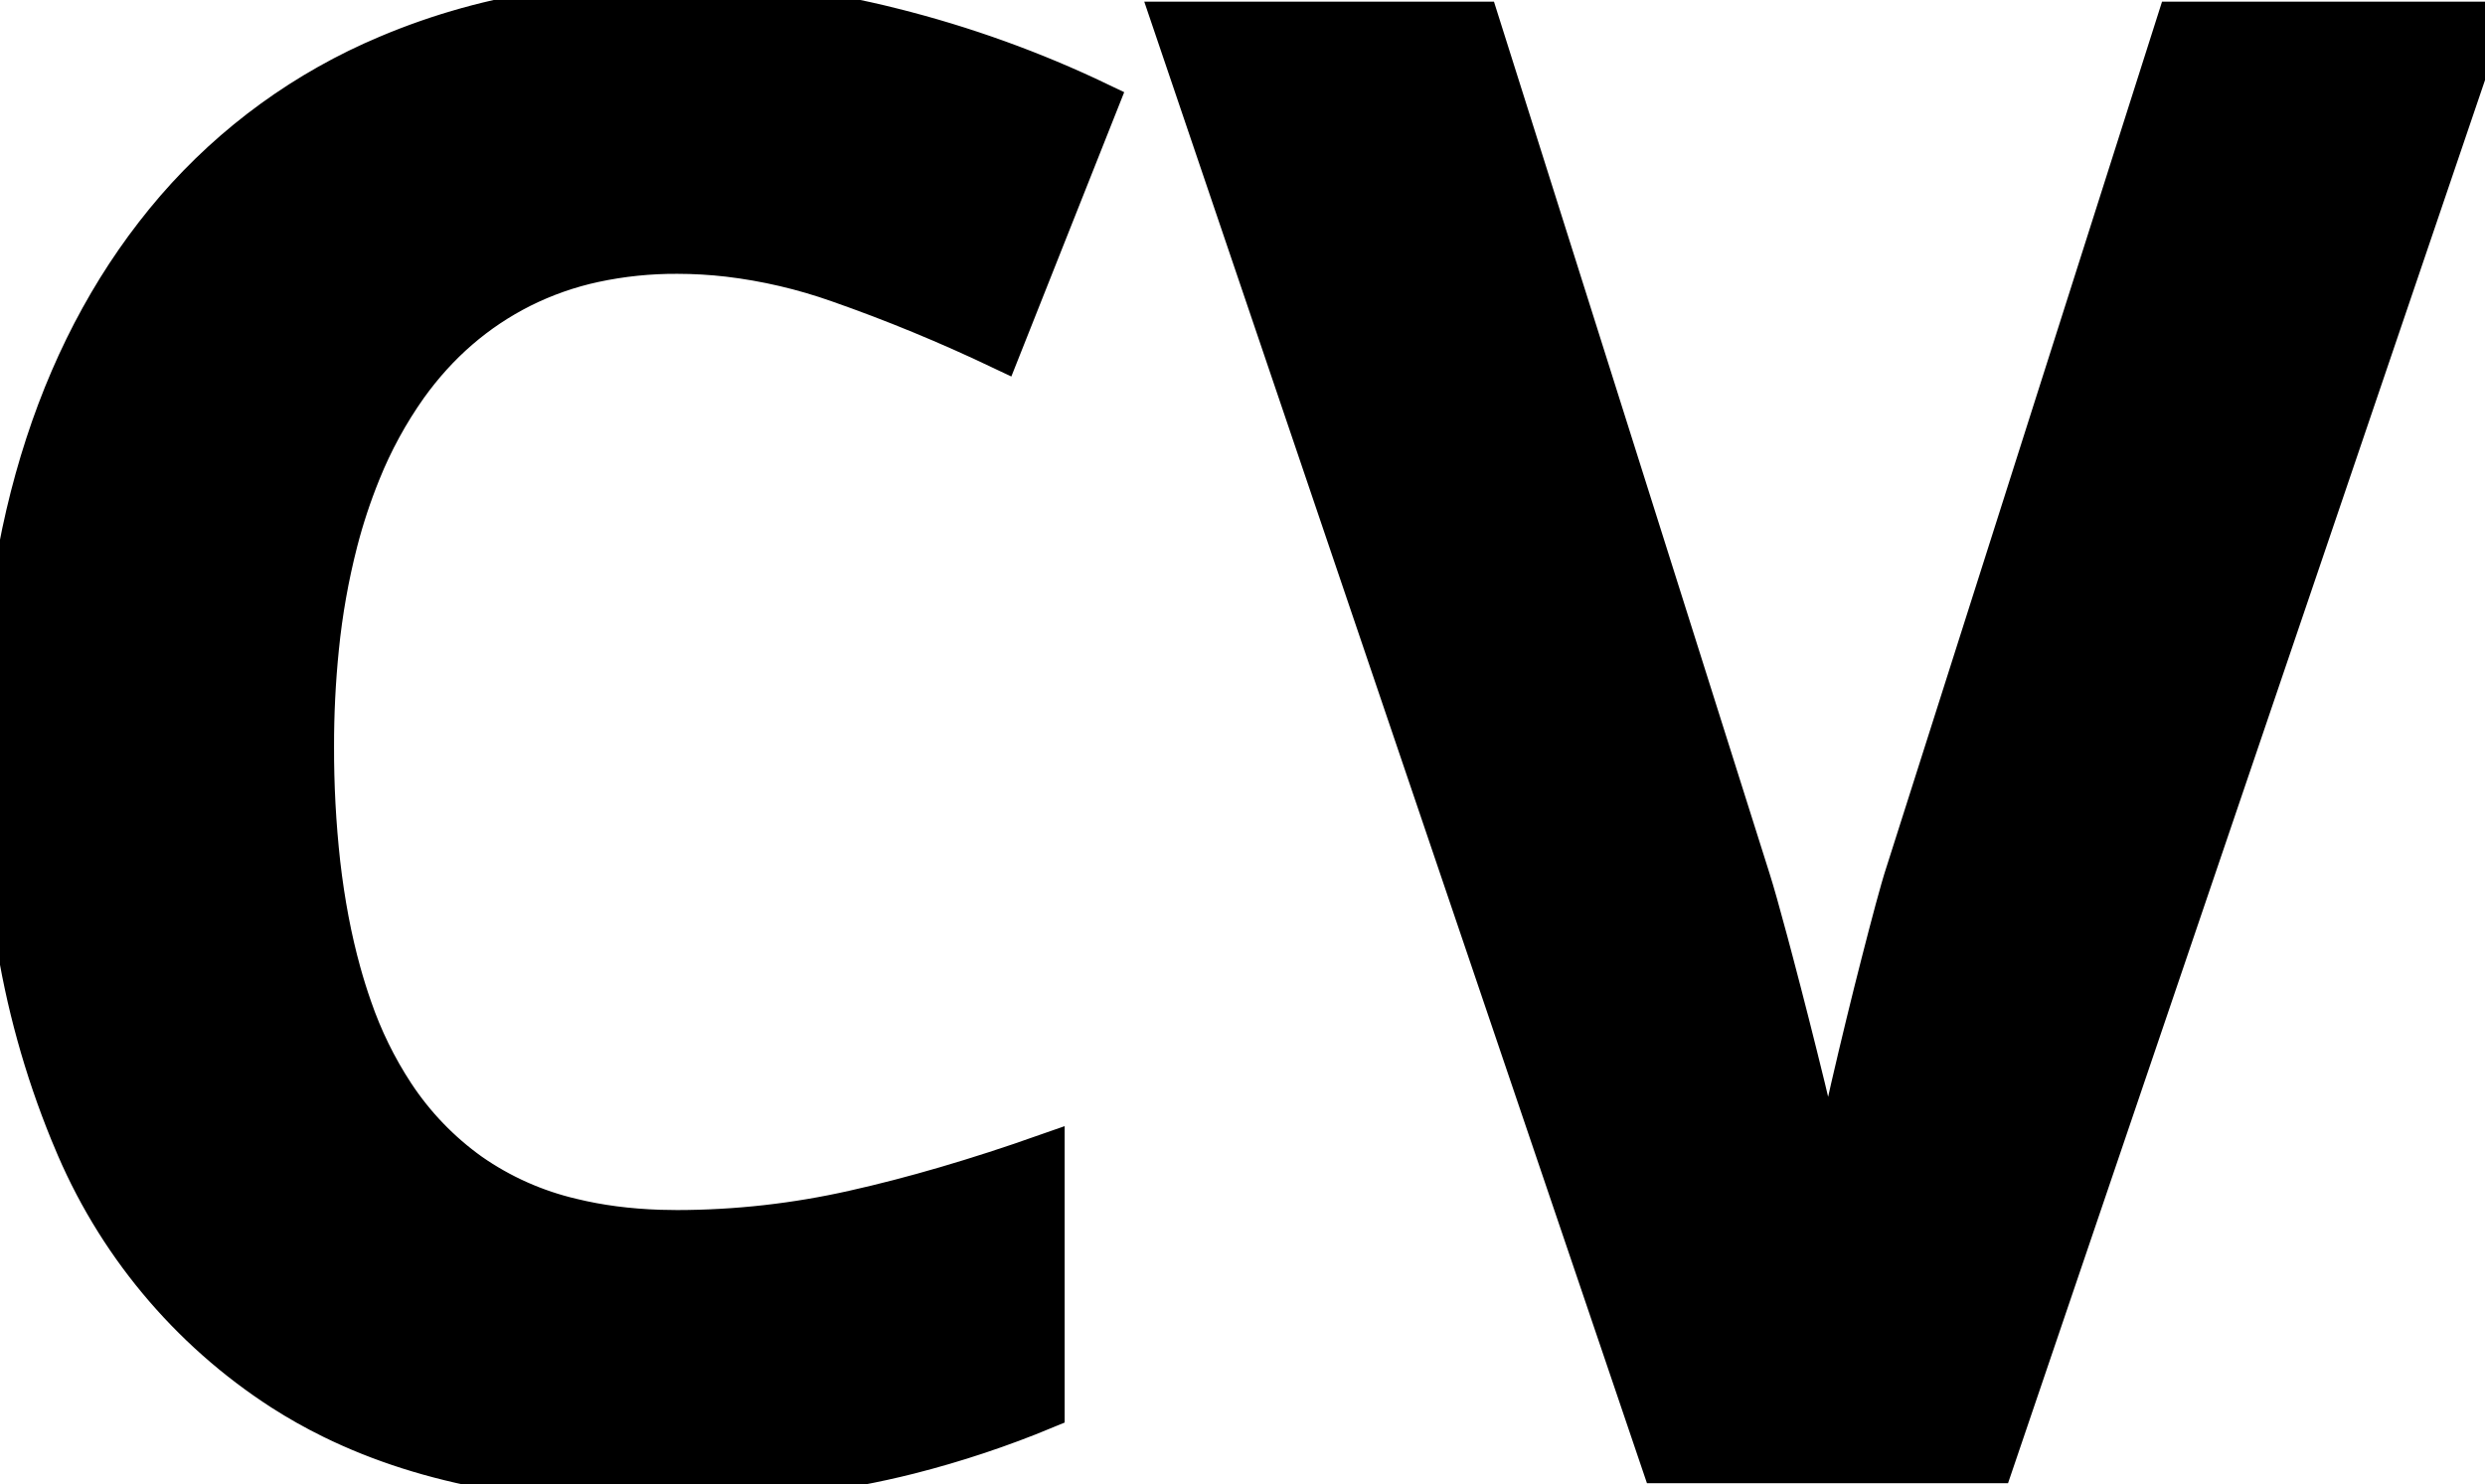
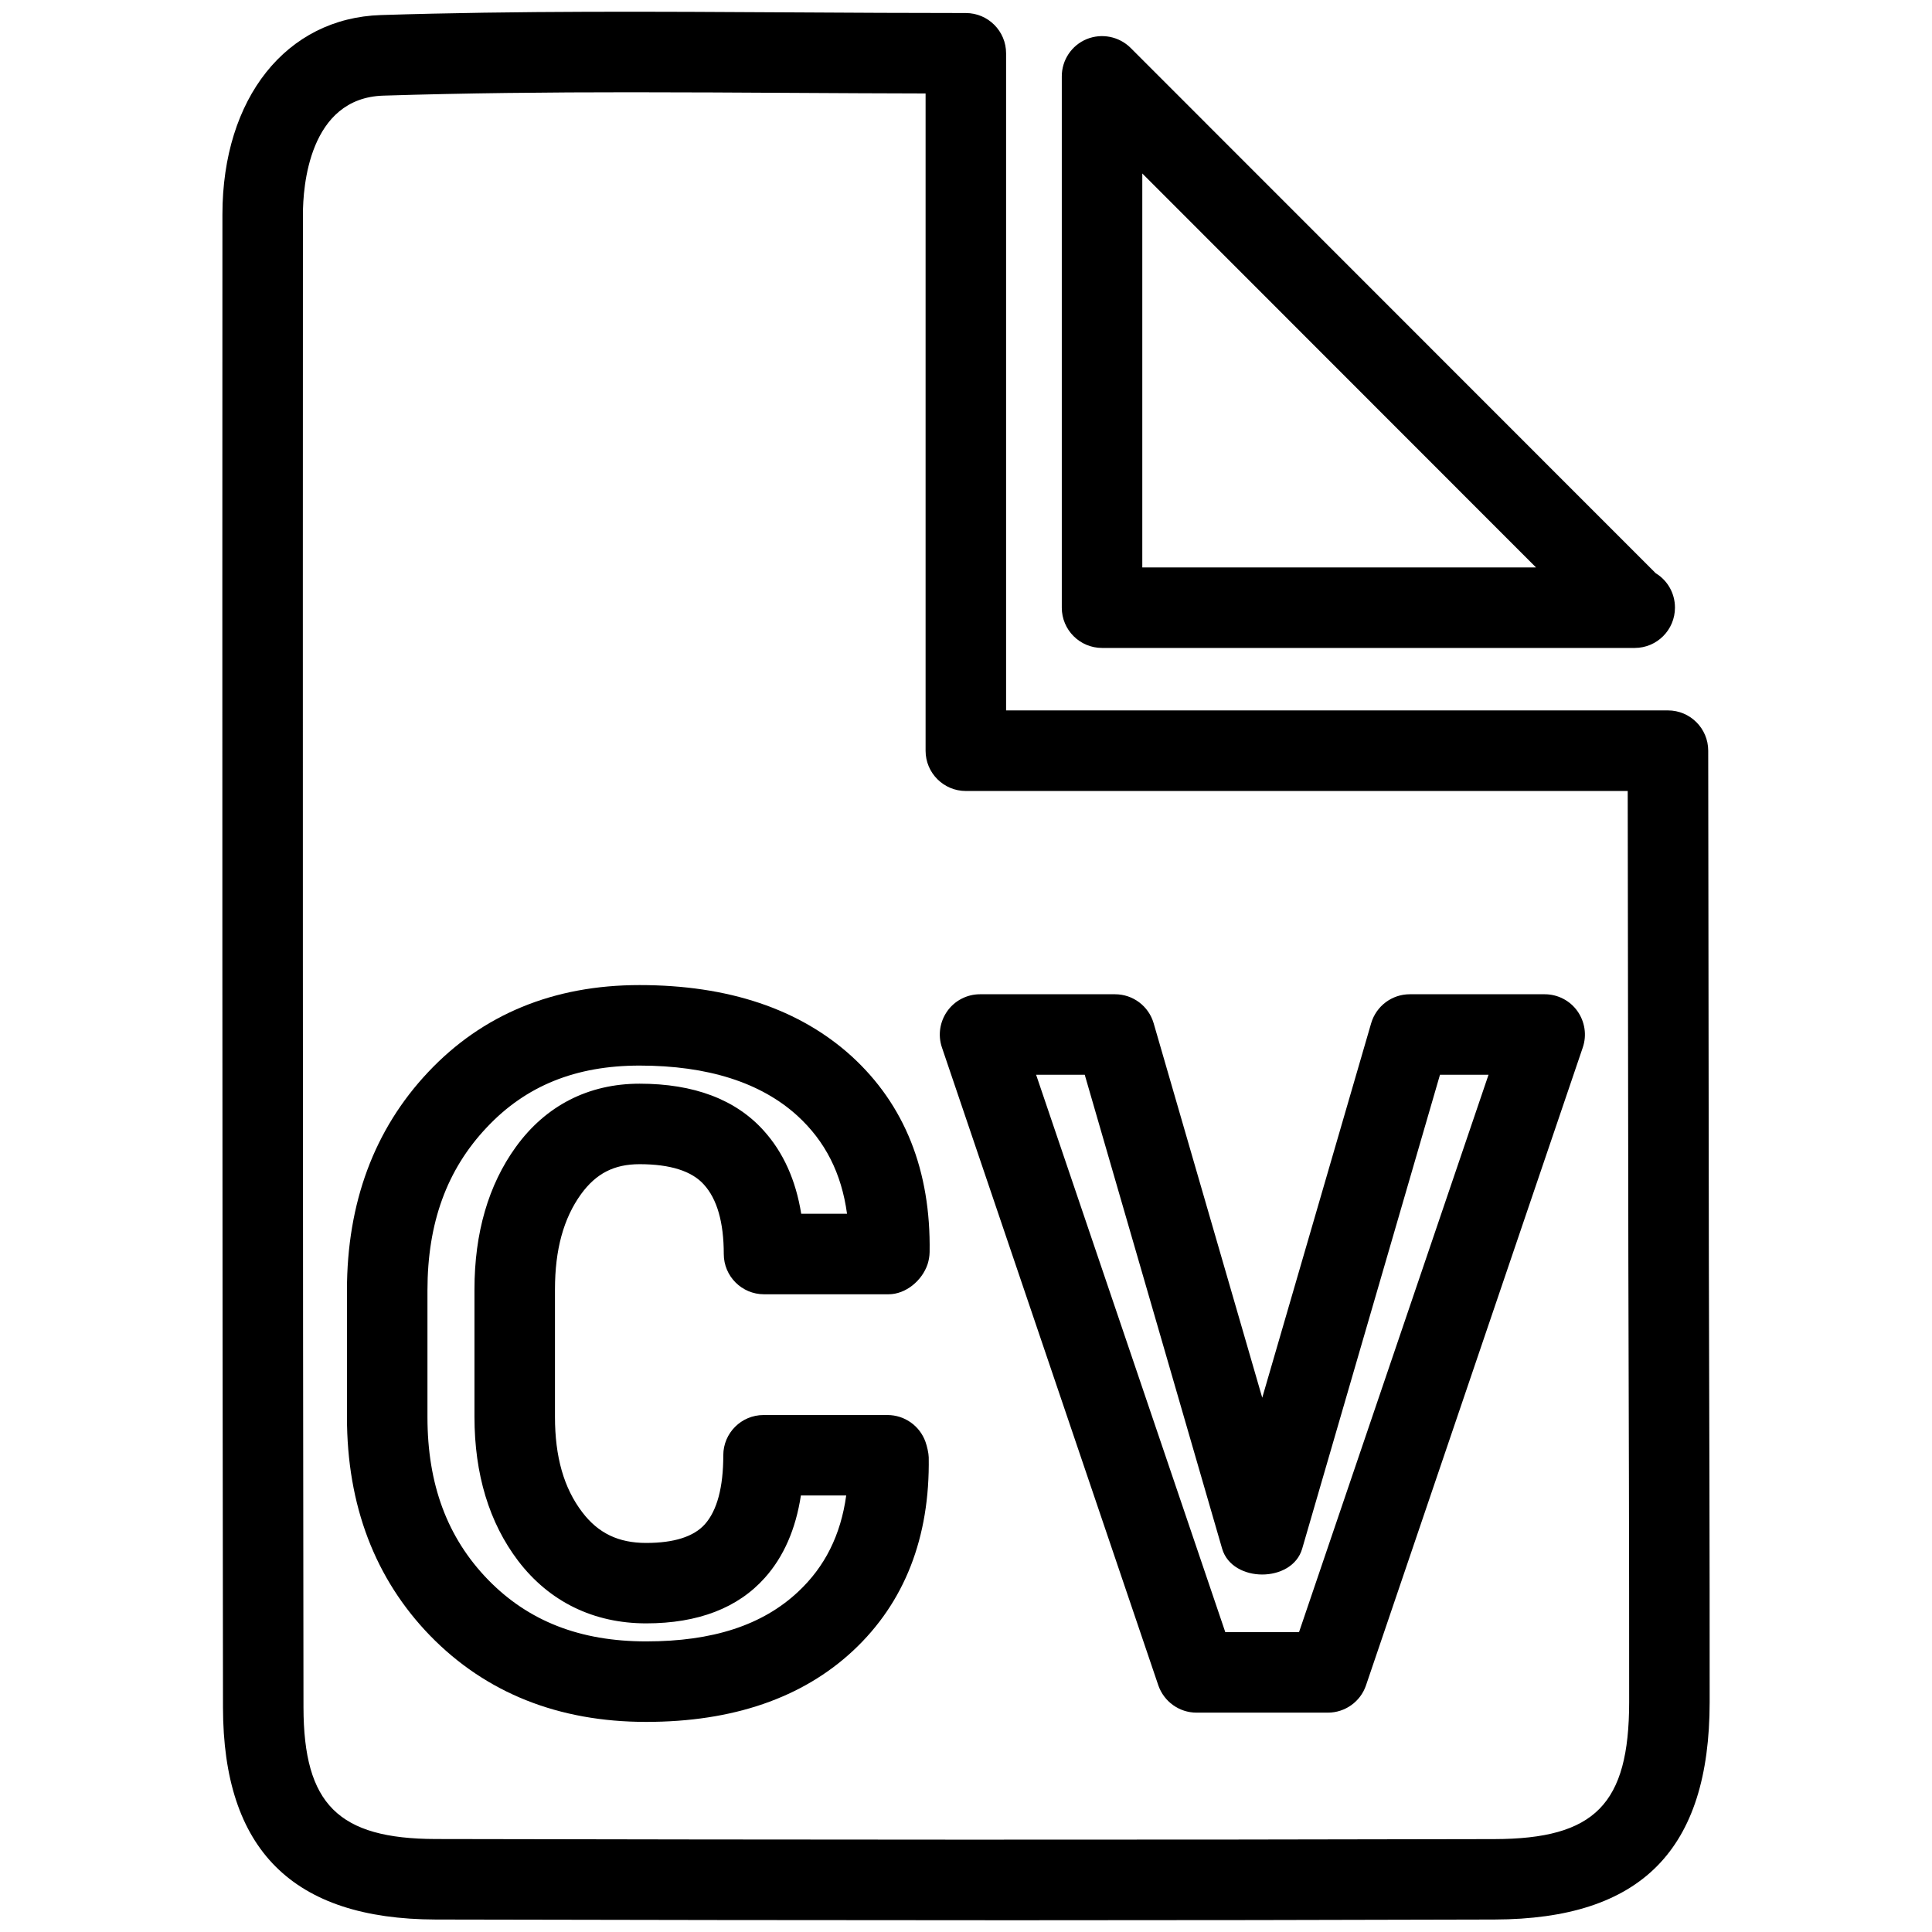
- <svg xmlns="http://www.w3.org/2000/svg" width="61.45" height="36.695" viewBox="0 0 61.45 36.695">
-   <g id="svgGroup" stroke-linecap="round" fill-rule="evenodd" font-size="9pt" stroke="#000" stroke-width="0.25mm" fill="black" style="stroke:#000;stroke-width:0.25mm;fill:black">
-     <path d="M 53.809 0.513 L 61.45 0.513 L 49.317 36.206 L 41.065 36.206 L 28.955 0.513 L 36.597 0.513 L 43.311 21.753 Q 43.451 22.194 43.739 23.267 A 140.378 140.378 0 0 1 43.872 23.767 A 158.799 158.799 0 0 1 44.266 25.287 A 185.779 185.779 0 0 1 44.666 26.892 A 42 42 0 0 1 44.912 27.957 Q 45.016 28.433 45.091 28.848 A 17.298 17.298 0 0 1 45.215 29.614 Q 45.362 28.54 45.74 26.904 Q 46.118 25.269 46.497 23.792 A 140.499 140.499 0 0 1 46.668 23.13 Q 46.858 22.402 46.979 21.981 A 15.014 15.014 0 0 1 47.046 21.753 L 53.809 0.513 Z M 25.855 28.516 L 25.855 34.863 A 24.483 24.483 0 0 1 22.488 35.983 A 21.383 21.383 0 0 1 21.192 36.267 A 24.286 24.286 0 0 1 18.756 36.588 A 32.905 32.905 0 0 1 16.04 36.694 A 21.923 21.923 0 0 1 12.178 36.373 Q 9.984 35.981 8.204 35.107 A 12.324 12.324 0 0 1 6.97 34.412 A 13.552 13.552 0 0 1 1.763 28.143 A 16.422 16.422 0 0 1 1.709 28.015 A 21.612 21.612 0 0 1 0.351 23.103 A 29.895 29.895 0 0 1 0 18.408 Q 0 14.356 1.099 10.986 Q 2.198 7.617 4.322 5.151 A 14.234 14.234 0 0 1 9.571 1.343 A 16.213 16.213 0 0 1 13.609 0.222 A 21.385 21.385 0 0 1 16.748 0 A 21.829 21.829 0 0 1 22.083 0.671 A 26.965 26.965 0 0 1 27.198 2.515 L 24.756 8.667 Q 22.754 7.715 20.728 7.007 A 12.592 12.592 0 0 0 18.007 6.372 A 11.035 11.035 0 0 0 16.748 6.299 A 9.554 9.554 0 0 0 14.701 6.51 A 7.587 7.587 0 0 0 12.903 7.141 Q 11.231 7.984 10.095 9.57 A 10.364 10.364 0 0 0 8.941 11.687 A 13.596 13.596 0 0 0 8.374 13.403 A 17.612 17.612 0 0 0 7.909 16.028 A 23.502 23.502 0 0 0 7.788 18.457 A 25.445 25.445 0 0 0 7.943 21.348 Q 8.11 22.802 8.455 24.044 A 13.624 13.624 0 0 0 8.728 24.915 A 9.54 9.54 0 0 0 9.771 27.044 A 7.357 7.357 0 0 0 11.646 28.992 A 7.253 7.253 0 0 0 14.152 30.107 Q 15.148 30.351 16.312 30.389 A 13.383 13.383 0 0 0 16.748 30.396 A 19.93 19.93 0 0 0 21.106 29.907 Q 23.291 29.419 25.855 28.516 Z" vector-effect="non-scaling-stroke" />
+ <svg xmlns="http://www.w3.org/2000/svg" version="1.1" id="Layer_1" x="0px" y="0px" width="24px" height="24px" viewBox="0 0 24 24" enable-background="new 0 0 24 24" xml:space="preserve">
+   <g>
+     <path d="M20.307,8.049c-0.005,0.001-0.012,0.001-0.02,0H13.69c-0.276,0-0.5-0.224-0.5-0.5V0.948c0-0.202,0.122-0.385,0.309-0.462   c0.187-0.076,0.401-0.034,0.545,0.108l6.524,6.527c0.144,0.087,0.239,0.246,0.239,0.427C20.807,7.825,20.583,8.049,20.307,8.049z    M14.19,7.049h4.891L14.19,2.155V7.049z" />
+     <path d="M12.576,23.854c-2.389,0-4.777-0.004-7.165-0.009C3.636,23.84,2.772,22.979,2.77,21.21   C2.761,15.027,2.761,8.845,2.763,2.663c0.001-1.444,0.793-2.439,1.969-2.476c1.705-0.054,3.413-0.043,5.155-0.033   c0.697,0.004,1.4,0.008,2.111,0.008c0.276,0,0.5,0.224,0.5,0.5v8.163h8.222c0.276,0,0.5,0.224,0.5,0.5l0.008,6.327   c0.005,1.83,0.011,3.661,0.01,5.491c-0.001,1.839-0.851,2.697-2.673,2.702C16.569,23.851,14.572,23.854,12.576,23.854z    M7.833,1.146c-1.029,0-2.05,0.01-3.07,0.042c-0.927,0.028-1,1.137-1,1.476C3.761,8.845,3.761,15.027,3.77,21.208   c0.002,1.205,0.432,1.634,1.643,1.637c4.383,0.009,8.766,0.012,13.15,0.001c1.251-0.003,1.674-0.433,1.675-1.702   c0.001-1.829-0.005-3.659-0.01-5.488l-0.008-5.83h-8.222c-0.276,0-0.5-0.224-0.5-0.5V1.161c-0.543-0.001-1.082-0.004-1.617-0.007   C9.194,1.15,8.512,1.146,7.833,1.146z" />
+     <g>
+       <path d="M8.027,21.39c-1.089,0-1.991-0.36-2.683-1.07c-0.687-0.708-1.034-1.622-1.034-2.717V16.03c0-1.088,0.339-2,1.007-2.71    c0.676-0.719,1.56-1.083,2.628-1.083c1.103,0,1.988,0.298,2.634,0.884c0.66,0.603,0.985,1.421,0.969,2.434    c-0.001,0.051-0.01,0.101-0.025,0.149c-0.068,0.204-0.271,0.374-0.485,0.374H9.491c-0.276,0-0.5-0.224-0.5-0.5    c0-0.393-0.083-0.683-0.247-0.863c-0.15-0.168-0.419-0.253-0.799-0.253c-0.316,0-0.54,0.115-0.727,0.372    C7,15.136,6.894,15.524,6.894,16.018V17.6c0,0.497,0.11,0.885,0.339,1.185c0.198,0.261,0.45,0.382,0.794,0.382    c0.346,0,0.591-0.078,0.729-0.232c0.152-0.171,0.229-0.459,0.229-0.857c0-0.276,0.224-0.5,0.5-0.5h1.54    c0.212,0,0.401,0.134,0.472,0.334c0.018,0.051,0.039,0.138,0.04,0.191c0.016,0.996-0.3,1.805-0.939,2.402    C9.969,21.092,9.104,21.39,8.027,21.39z M7.945,13.237c-0.792,0-1.413,0.251-1.899,0.769C5.55,14.531,5.31,15.193,5.31,16.03    v1.572c0,0.838,0.246,1.499,0.752,2.021c0.502,0.516,1.145,0.767,1.965,0.767c0.827,0,1.444-0.201,1.887-0.616    c0.333-0.311,0.53-0.705,0.598-1.197H9.949c-0.064,0.419-0.214,0.761-0.447,1.022c-0.335,0.376-0.831,0.567-1.475,0.567    c-0.653,0-1.203-0.269-1.59-0.776c-0.36-0.474-0.543-1.076-0.543-1.79v-1.582c0-0.702,0.173-1.298,0.514-1.77    c0.372-0.515,0.904-0.786,1.537-0.786c0.676,0,1.194,0.196,1.542,0.583c0.243,0.269,0.399,0.615,0.466,1.033h0.569    c-0.068-0.502-0.271-0.902-0.617-1.218C9.451,13.447,8.791,13.237,7.945,13.237z" />
+       <path d="M16.496,21.275h-1.633c-0.214,0-0.404-0.137-0.474-0.339l-2.688-7.924c-0.052-0.153-0.026-0.321,0.067-0.452    s0.245-0.209,0.406-0.209h1.677c0.223,0,0.418,0.147,0.48,0.36l1.349,4.652l1.353-4.652c0.063-0.214,0.258-0.36,0.48-0.36h1.676    c0.161,0,0.313,0.078,0.406,0.209s0.119,0.299,0.067,0.452l-2.693,7.924C16.9,21.139,16.709,21.275,16.496,21.275z M15.221,20.275    h0.916l2.354-6.924h-0.603l-1.712,5.888c-0.125,0.428-0.869,0.426-0.994,0l-1.707-5.888h-0.604L15.221,20.275z" />
+     </g>
  </g>
</svg>
